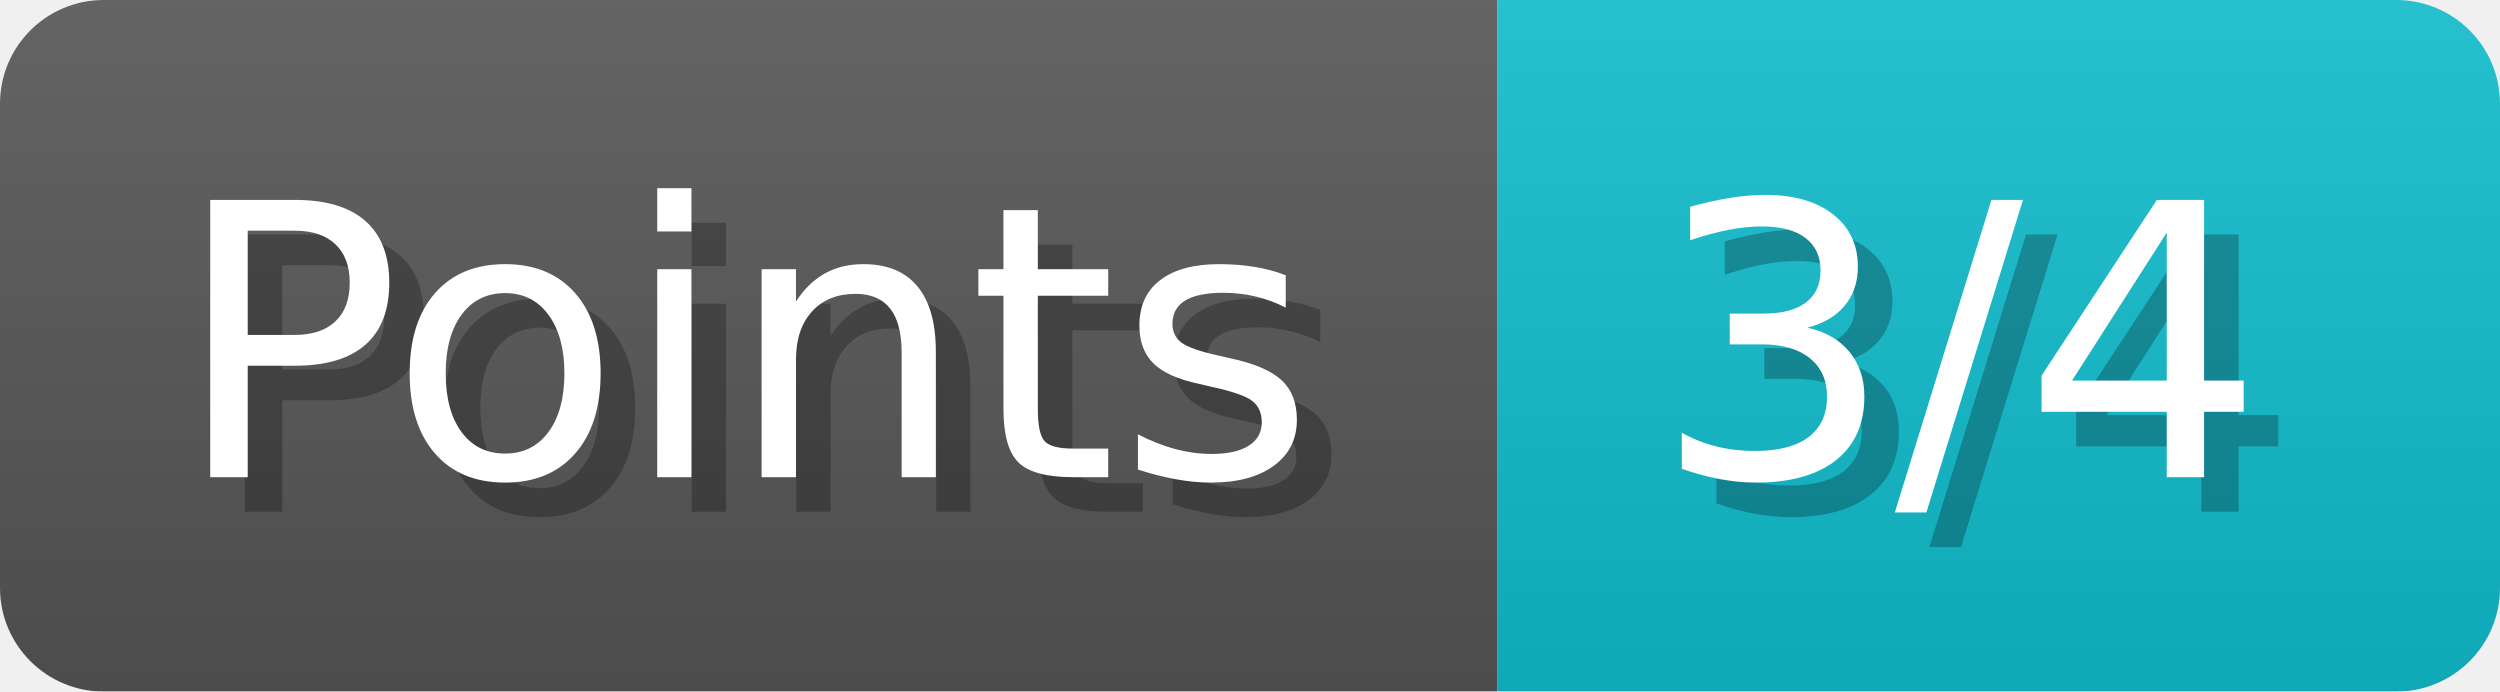
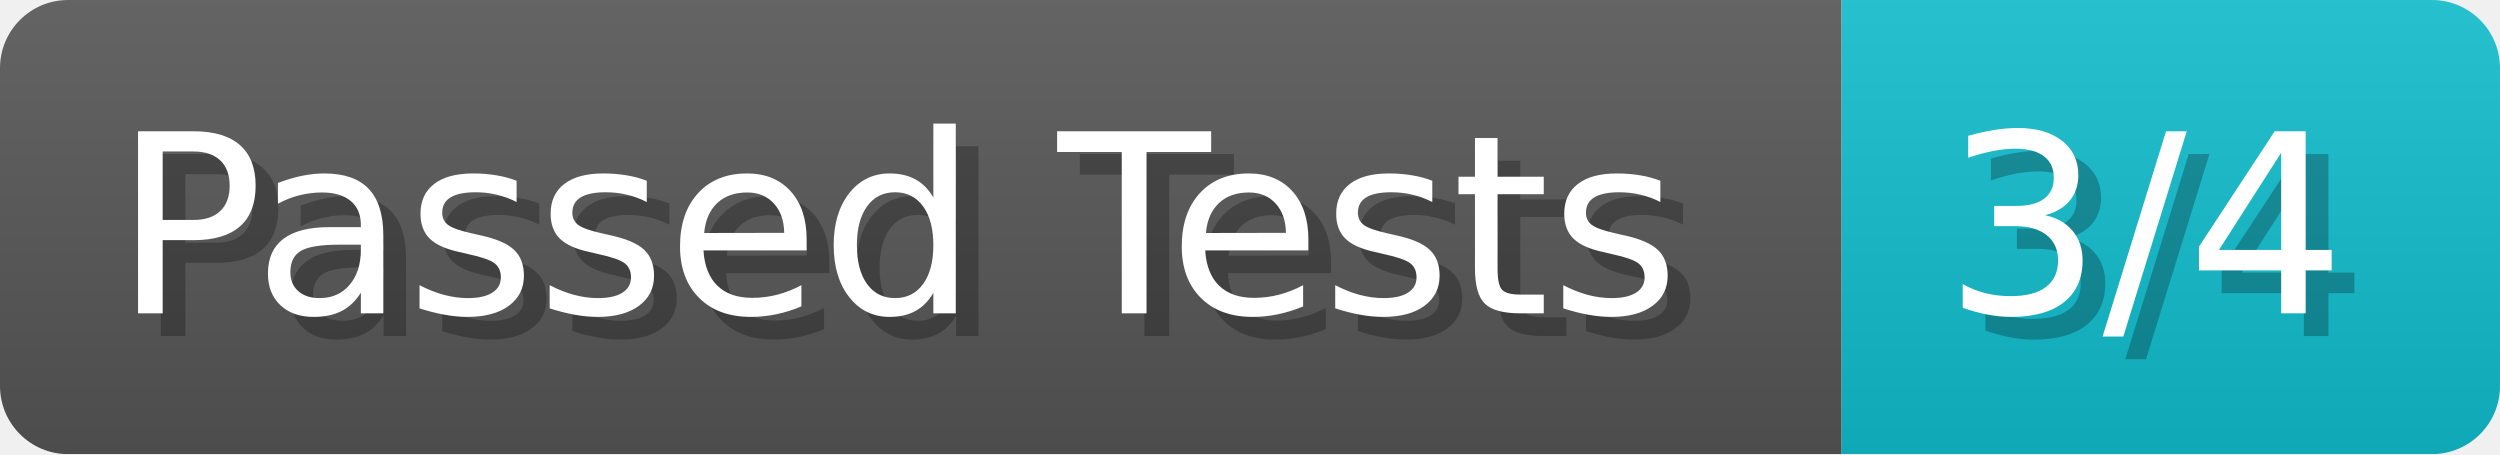
- <svg xmlns="http://www.w3.org/2000/svg" width="144.6" height="40" viewBox="0 0 723 200" role="img" aria-label="Points: 3/4">
+ <svg xmlns="http://www.w3.org/2000/svg" width="220.2" height="40" viewBox="0 0 1101 200" role="img" aria-label="Passed Tests: 3/4">
  <linearGradient id="a" x2="0" y2="100%">
    <stop offset="0" stop-opacity=".1" stop-color="#EEE" />
    <stop offset="1" stop-opacity=".1" />
  </linearGradient>
  <mask id="m">
-     <rect width="723" height="200" rx="30" fill="#FFF" />
+     <rect width="1101" height="200" rx="30" fill="#FFF" />
  </mask>
  <g mask="url(#m)">
-     <rect width="433" height="200" fill="#555" />
-     <rect width="290" height="200" fill="#1BC" x="433" />
-     <rect width="723" height="200" fill="url(#a)" />
+     <rect width="811" height="200" fill="#555" />
+     <rect width="290" height="200" fill="#1BC" x="811" />
+     <rect width="1101" height="200" fill="url(#a)" />
  </g>
  <g aria-hidden="true" fill="#fff" text-anchor="start" font-family="Verdana,DejaVu Sans,sans-serif" font-size="110">
-     <text x="60" y="148" textLength="333" fill="#000" opacity="0.25">Points</text>
-     <text x="50" y="138" textLength="333">Points</text>
-     <text x="488" y="148" textLength="190" fill="#000" opacity="0.25">3/4</text>
-     <text x="478" y="138" textLength="190">3/4</text>
+     <text x="60" y="148" textLength="711" fill="#000" opacity="0.25">Passed Tests</text>
+     <text x="50" y="138" textLength="711">Passed Tests</text>
+     <text x="866" y="148" textLength="190" fill="#000" opacity="0.25">3/4</text>
+     <text x="856" y="138" textLength="190">3/4</text>
  </g>
</svg>
